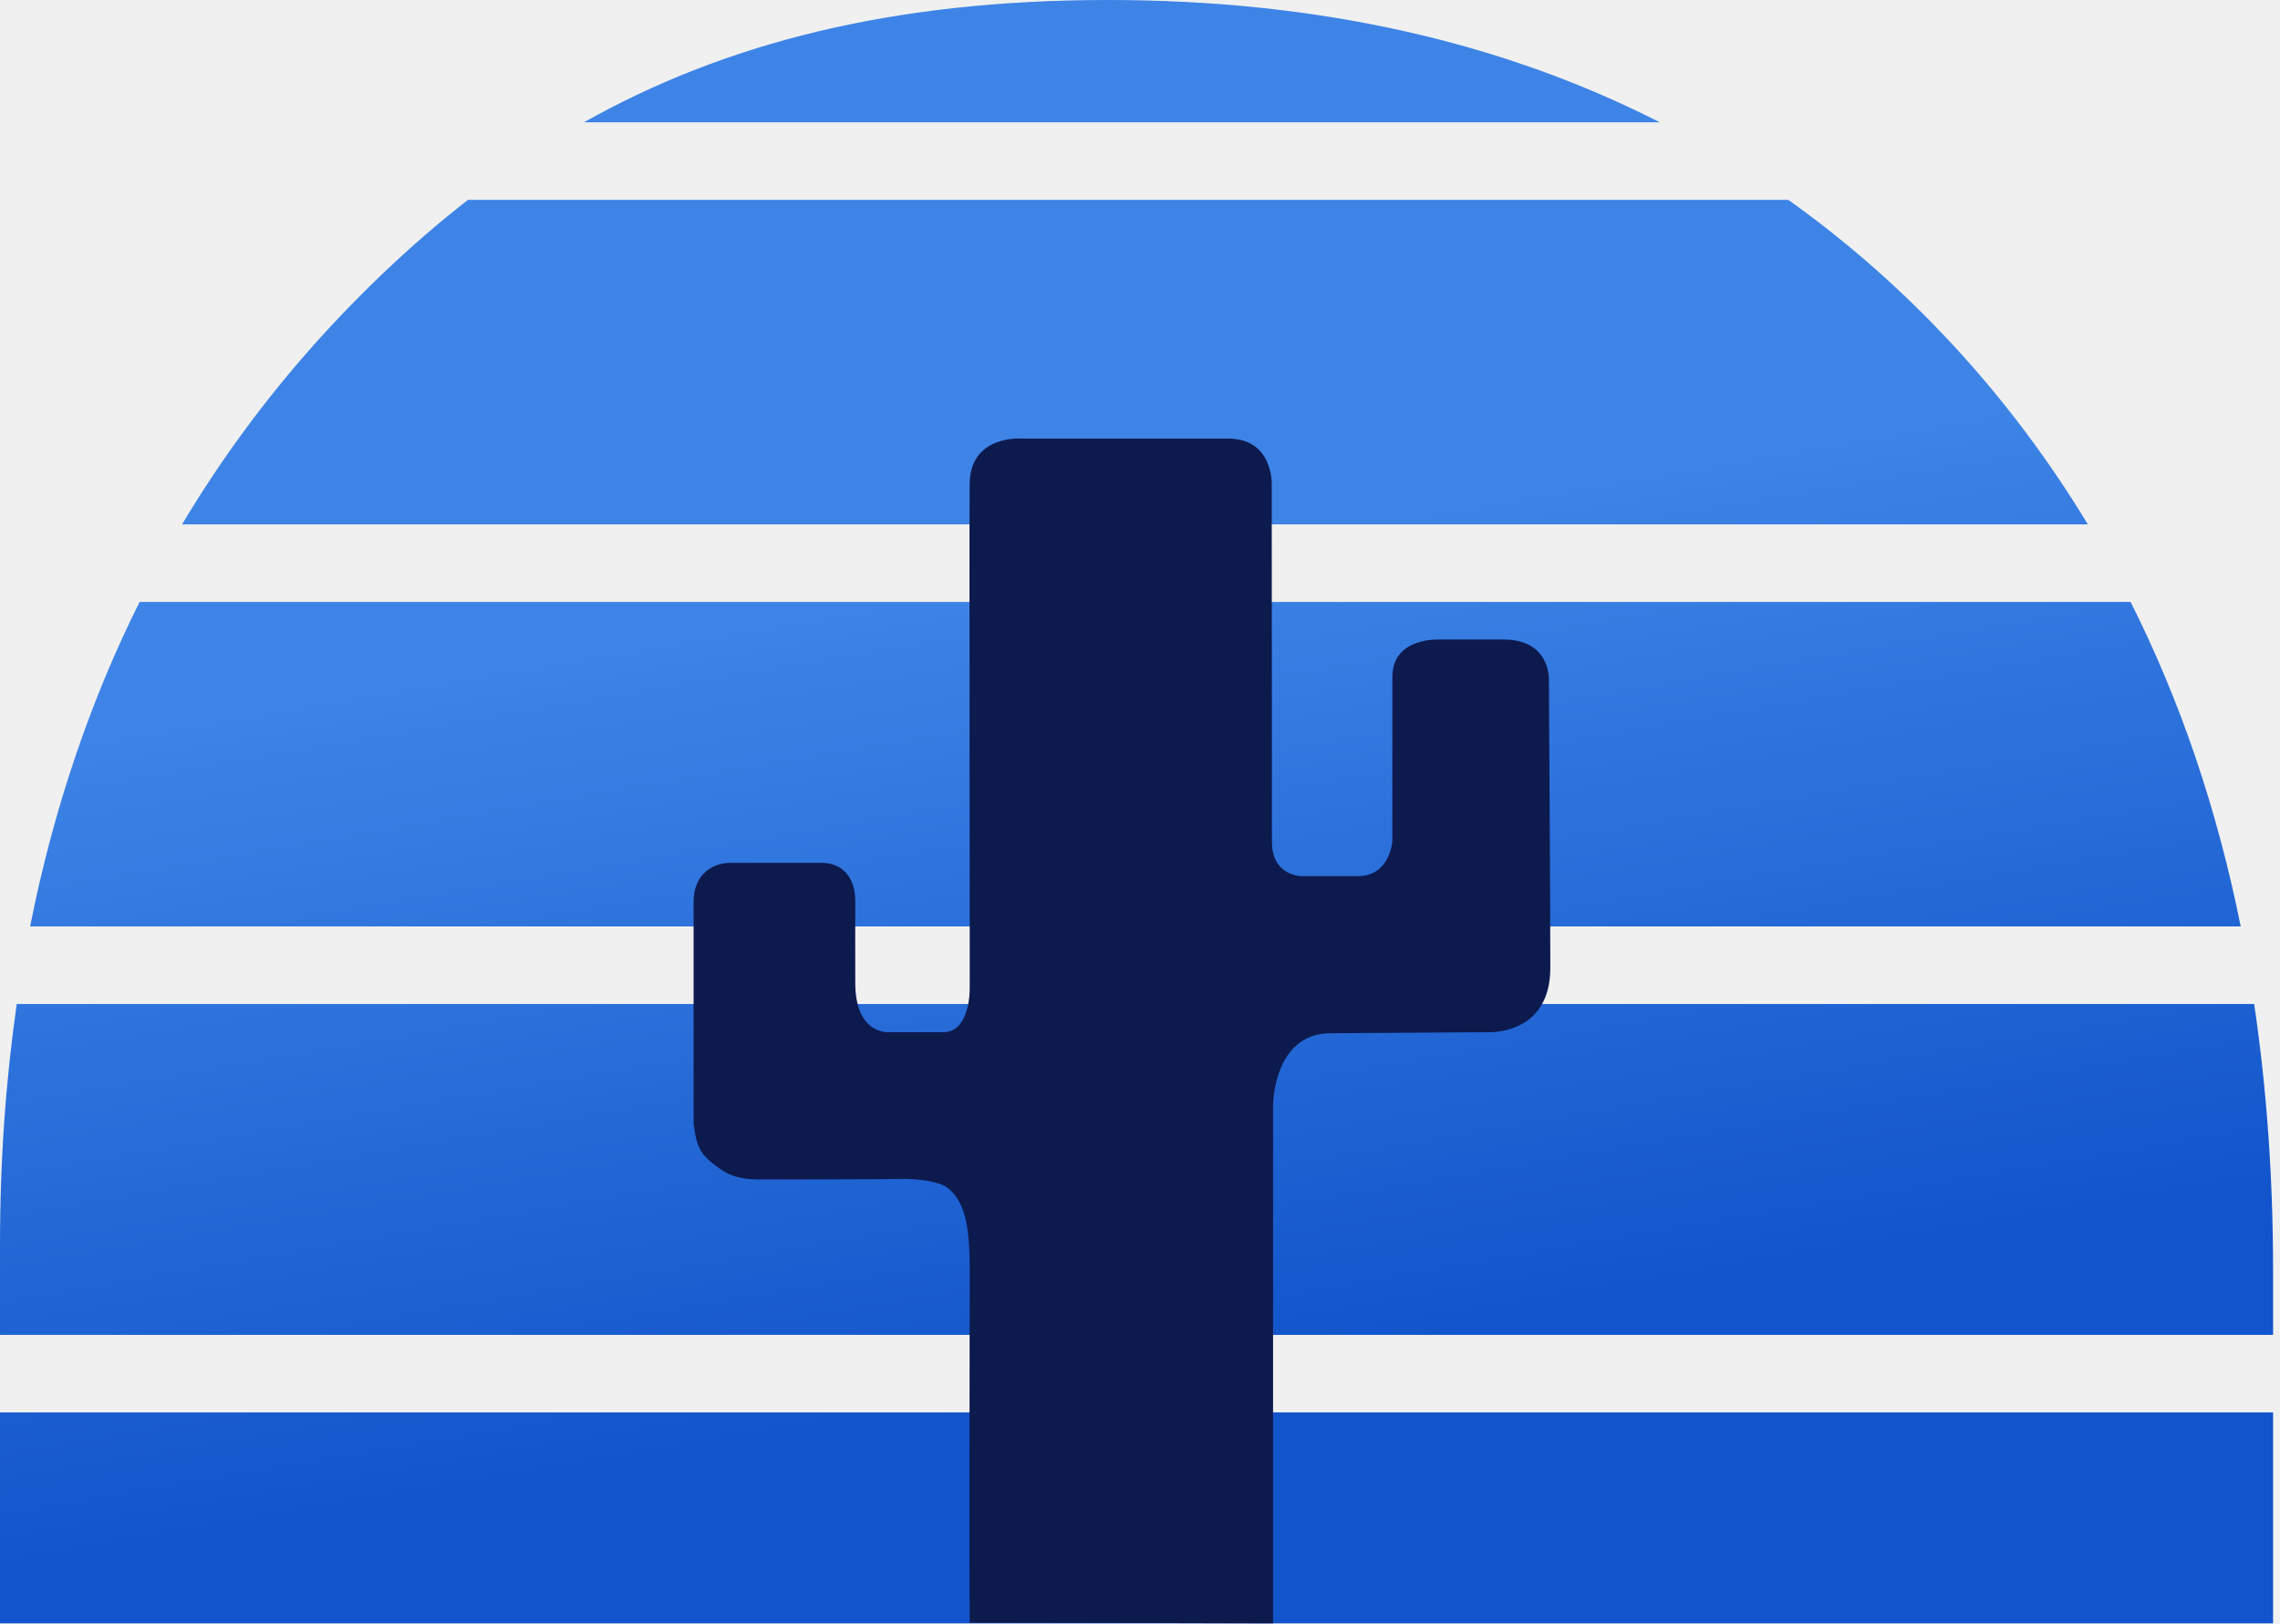
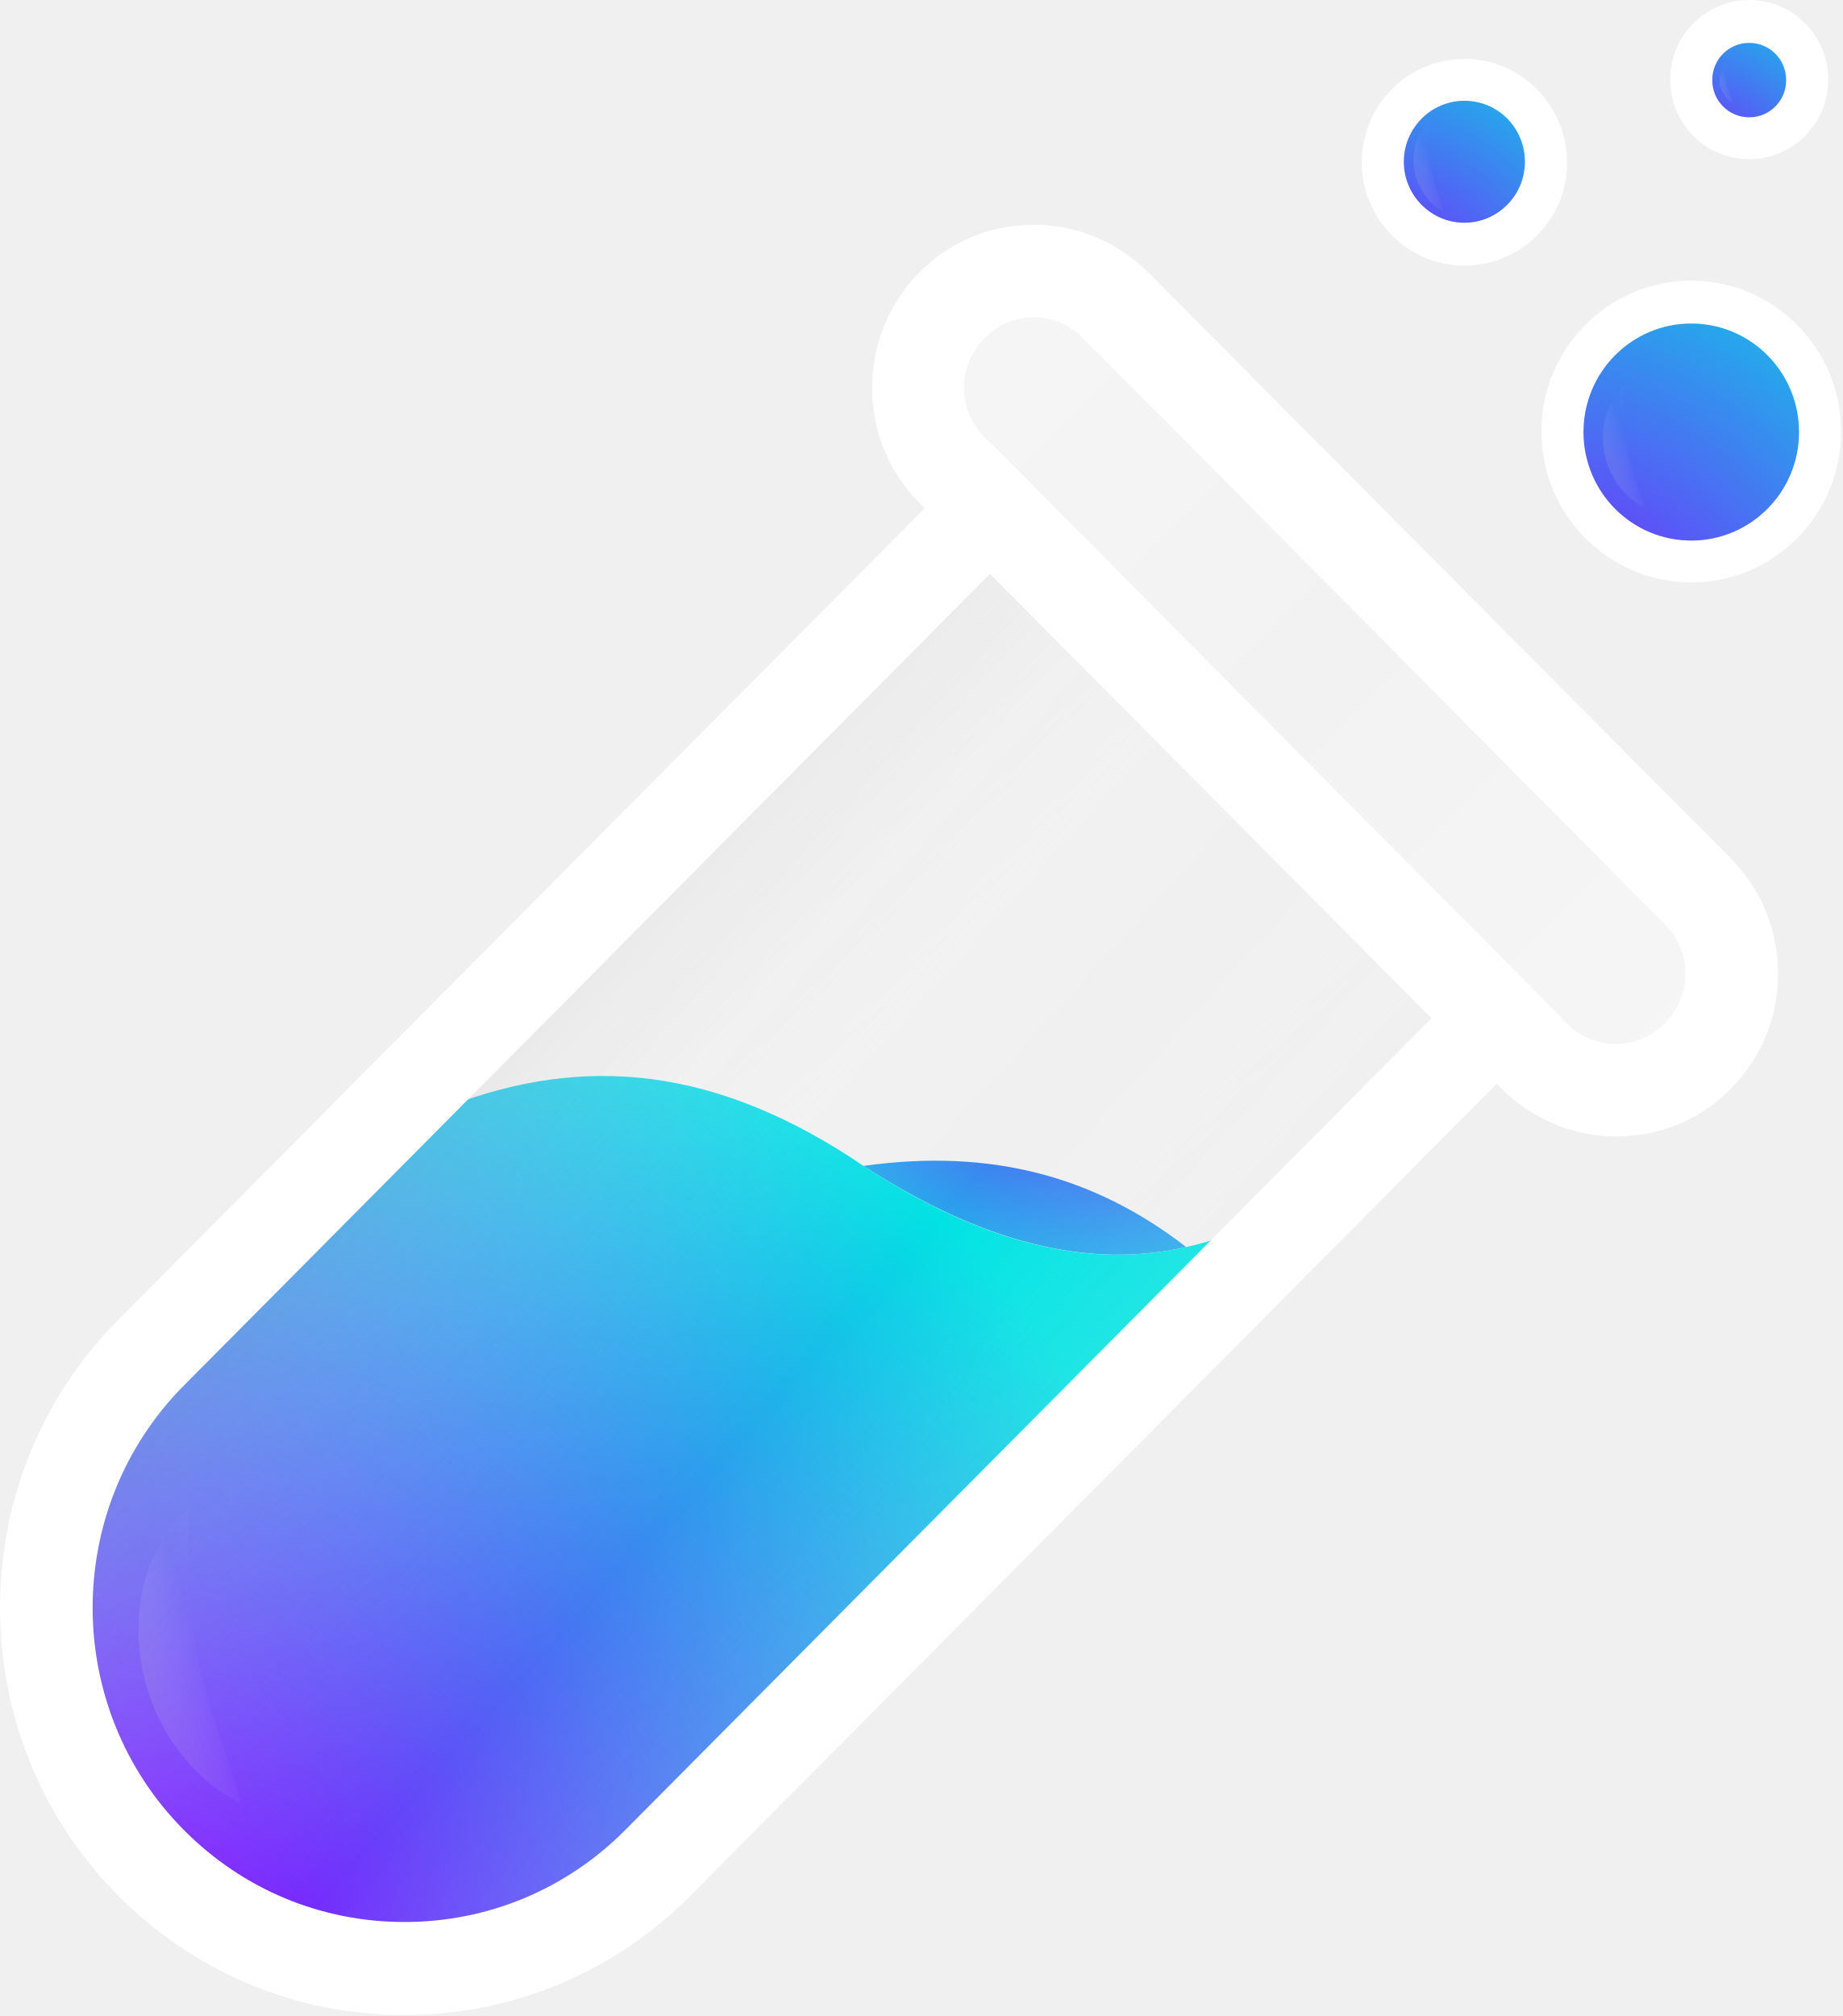
- <svg xmlns="http://www.w3.org/2000/svg" width="66" height="47" viewBox="0 0 66 47" fill="none">
-   <path d="M0 36.052V38.648H65.8V36.813C65.8 34.097 65.615 31.518 65.252 29.068H0.485C0.17 31.253 0 33.576 0 36.052Z" fill="url(#paint0_linear_1201_383)" />
-   <path d="M10.274 8.715C8.427 10.591 6.73 12.735 5.27 15.182H60.438C59.317 13.332 58.027 11.605 56.555 10.012C55.075 8.409 53.477 7.004 51.766 5.786H13.547C12.404 6.676 11.319 7.653 10.274 8.715Z" fill="url(#paint1_linear_1201_383)" />
-   <path d="M65.8 40.892H0V47H65.8V40.892Z" fill="url(#paint2_linear_1201_383)" />
-   <path d="M4.041 17.427C2.658 20.196 1.569 23.316 0.871 26.823H64.863C64.178 23.414 63.112 20.284 61.675 17.427H4.041Z" fill="url(#paint3_linear_1201_383)" />
-   <path d="M48.048 3.541C43.425 1.187 38.103 0 32.072 0C25.761 0 20.934 1.276 16.902 3.541H48.048Z" fill="url(#paint4_linear_1201_383)" />
-   <path d="M23.845 24.982H21.121C20.672 24.983 20.078 25.283 20.078 26.099C20.078 26.836 20.078 29.502 20.078 32.533C20.168 33.254 20.29 33.432 20.77 33.79C21.227 34.131 21.606 34.148 22.091 34.148C22.494 34.148 25.359 34.148 26.222 34.132C25.728 34.141 27.02 34.07 27.432 34.393C28.148 34.954 28.07 36.18 28.069 37.712C28.066 40.84 28.058 44.817 28.069 46.982C30.715 46.982 36.852 47 36.852 47C36.852 47 36.852 37.576 36.852 32.003C36.852 32.003 36.852 29.927 38.508 29.915C40.206 29.904 43.095 29.885 43.095 29.885C43.095 29.885 44.878 29.974 44.878 28.02C44.878 26.066 44.836 19.671 44.836 19.671C44.836 19.671 44.884 18.516 43.525 18.516C41.657 18.516 43.438 18.516 41.694 18.516C41.694 18.516 40.305 18.424 40.305 19.601C40.305 20.712 40.305 24.356 40.305 24.356C40.305 24.356 40.238 25.366 39.307 25.366C38.356 25.366 37.562 25.366 37.667 25.366C37.667 25.366 36.82 25.359 36.82 24.381C36.82 23.412 36.813 14.031 36.813 14.031C36.813 14.031 36.866 12.698 35.55 12.698C33.529 12.698 28.467 12.698 29.565 12.698C29.565 12.698 28.068 12.582 28.069 14.033C28.053 15.386 28.079 28.727 28.069 28.686C28.069 28.686 28.069 29.885 27.304 29.885C26.562 29.885 25.744 29.885 25.744 29.885C25.744 29.885 24.781 29.976 24.758 28.508C24.753 28.23 24.758 26.093 24.758 26.093C24.758 25.283 24.27 25 23.845 24.982Z" fill="#0D1A4E" />
+ <svg xmlns="http://www.w3.org/2000/svg" width="64" height="70" viewBox="0 0 64 70" fill="none">
+   <g clip-path="url(#clip0_3825_5333)">
+     <path d="M41.198 43.3C37.776 44.072 34.139 43.157 29.986 40.483C34.478 39.855 38.061 40.878 41.198 43.3Z" fill="url(#paint0_radial_3825_5333)" />
+     <path d="M47.152 40.196L42.731 44.646L24.674 62.824L22.838 64.672C17.972 69.571 10.111 69.571 5.245 64.672C0.379 59.773 0.379 51.86 5.245 46.961L11.965 40.196C12.625 39.801 13.267 39.442 13.926 39.137C14.318 38.958 14.693 38.778 15.067 38.617C19.862 36.625 24.46 36.894 29.558 40.196C29.701 40.285 29.844 40.393 29.986 40.483C34.139 43.175 37.776 44.072 41.198 43.3C43.23 42.852 45.191 41.811 47.152 40.196Z" fill="url(#paint1_radial_3825_5333)" />
+     <path opacity="0.35" d="M51.982 35.351L22.838 64.672C17.972 69.571 10.111 69.571 5.245 64.672C0.379 59.773 0.379 51.86 5.245 46.961L11.965 40.196L34.389 17.64L51.982 35.351Z" fill="url(#paint2_linear_3825_5333)" />
+     <path d="M14.033 69.966C10.289 69.966 6.76 68.494 4.104 65.821C-1.368 60.312 -1.368 51.339 4.104 45.83L34.389 15.361L54.245 35.351L23.979 65.821C21.323 68.494 17.794 69.966 14.033 69.966ZM34.389 19.919L6.386 48.109C2.161 52.362 2.161 59.289 6.386 63.542C8.436 65.605 11.145 66.736 14.05 66.736C16.938 66.736 19.665 65.605 21.715 63.542L49.718 35.351L34.389 19.919Z" fill="white" />
+     <path opacity="0.46" d="M53.283 36.661L33.069 16.311C31.5 14.732 31.5 12.166 33.069 10.587C34.638 9.008 37.187 9.008 38.755 10.587L58.969 30.936C60.537 32.515 60.537 35.081 58.969 36.661C57.4 38.24 54.851 38.24 53.283 36.661Z" fill="url(#paint3_linear_3825_5333)" />
+     <path d="M56.135 39.46C54.638 39.46 53.23 38.868 52.16 37.809L31.929 17.46C30.859 16.383 30.289 14.966 30.289 13.459C30.289 11.951 30.877 10.534 31.929 9.457C32.998 8.38 34.407 7.806 35.904 7.806C37.401 7.806 38.809 8.398 39.879 9.457L60.11 29.806C62.303 32.013 62.303 35.602 60.11 37.809C59.041 38.886 57.632 39.46 56.135 39.46ZM35.904 11.018C35.262 11.018 34.656 11.269 34.193 11.736C33.729 12.202 33.48 12.812 33.48 13.459C33.48 14.104 33.729 14.715 34.193 15.181L54.406 35.53C54.87 35.997 55.476 36.248 56.117 36.248C56.759 36.248 57.365 35.997 57.828 35.53C58.773 34.579 58.773 33.036 57.828 32.103L37.615 11.736C37.152 11.269 36.546 11.018 35.904 11.018Z" fill="white" />
+     <path d="M58.738 19.506C61.209 19.506 63.212 17.489 63.212 15.002C63.212 12.514 61.209 10.498 58.738 10.498C56.267 10.498 54.264 12.514 54.264 15.002C54.264 17.489 56.267 19.506 58.738 19.506Z" fill="url(#paint4_radial_3825_5333)" />
+     <path d="M58.738 20.224C55.868 20.224 53.533 17.873 53.533 14.984C53.533 12.095 55.868 9.744 58.738 9.744C61.608 9.744 63.943 12.095 63.943 14.984C63.943 17.873 61.608 20.224 58.738 20.224ZM58.738 11.233C56.67 11.233 54.995 12.92 54.995 15.002C54.995 17.083 56.67 18.77 58.738 18.77C60.806 18.77 62.481 17.083 62.481 15.002C62.481 12.92 60.806 11.233 58.738 11.233Z" fill="white" />
+     <path d="M50.859 8.488C52.425 8.488 53.694 7.21 53.694 5.635C53.694 4.059 52.425 2.781 50.859 2.781C49.294 2.781 48.025 4.059 48.025 5.635C48.025 7.21 49.294 8.488 50.859 8.488Z" fill="url(#paint5_radial_3825_5333)" />
+     <path d="M50.858 9.223C48.897 9.223 47.293 7.608 47.293 5.635C47.293 3.661 48.897 2.046 50.858 2.046C52.819 2.046 54.423 3.661 54.423 5.635C54.441 7.608 52.837 9.223 50.858 9.223ZM50.858 3.499C49.699 3.499 48.755 4.45 48.755 5.617C48.755 6.783 49.699 7.734 50.858 7.734C52.017 7.734 52.961 6.783 52.961 5.617C52.961 4.45 52.035 3.499 50.858 3.499Z" fill="white" />
+     <path d="M60.752 4.809C61.865 4.809 62.767 3.901 62.767 2.781C62.767 1.662 61.865 0.754 60.752 0.754C59.64 0.754 58.738 1.662 58.738 2.781C58.738 3.901 59.64 4.809 60.752 4.809Z" fill="url(#paint6_radial_3825_5333)" />
+     <path d="M60.751 5.527C59.236 5.527 58.006 4.289 58.006 2.763C58.006 1.238 59.236 0 60.751 0C62.266 0 63.496 1.238 63.496 2.763C63.496 4.289 62.266 5.527 60.751 5.527ZM60.751 1.489C60.038 1.489 59.467 2.064 59.467 2.781C59.467 3.499 60.038 4.073 60.751 4.073C61.464 4.073 62.034 3.499 62.034 2.781C62.034 2.064 61.464 1.489 60.751 1.489Z" fill="white" />
+     <path opacity="0.6" d="M6.546 52.398C6.492 53.385 6.492 54.264 6.546 55.108C6.599 55.951 6.706 56.759 6.867 57.566C7.027 58.374 7.259 59.163 7.526 59.989C7.794 60.814 8.115 61.657 8.382 62.626C7.473 62.196 6.742 61.514 6.154 60.724C5.566 59.935 5.156 58.984 4.942 57.979C4.746 56.974 4.763 55.933 5.013 54.946C5.138 54.462 5.334 53.995 5.583 53.546C5.851 53.098 6.136 52.703 6.546 52.398Z" fill="url(#paint7_linear_3825_5333)" />
+     <path opacity="0.56" d="M56.385 13.458C56.367 13.871 56.367 14.212 56.385 14.571C56.402 14.912 56.456 15.253 56.509 15.576C56.581 15.899 56.67 16.222 56.777 16.563C56.884 16.904 57.008 17.244 57.133 17.639C56.759 17.46 56.474 17.191 56.224 16.868C55.975 16.545 55.814 16.15 55.725 15.755C55.636 15.342 55.654 14.912 55.761 14.517C55.814 14.32 55.886 14.122 55.992 13.943C56.082 13.763 56.206 13.584 56.385 13.458Z" fill="url(#paint8_linear_3825_5333)" />
+     <path opacity="0.56" d="M49.611 4.289C49.593 4.576 49.593 4.845 49.611 5.096C49.629 5.348 49.665 5.581 49.7 5.832C49.754 6.065 49.807 6.299 49.896 6.55C49.968 6.801 50.075 7.052 50.146 7.339C49.879 7.214 49.665 7.016 49.486 6.765C49.308 6.532 49.183 6.245 49.13 5.958C49.077 5.653 49.076 5.348 49.148 5.06C49.183 4.917 49.237 4.773 49.326 4.648C49.397 4.504 49.486 4.396 49.611 4.289Z" fill="url(#paint9_linear_3825_5333)" />
+     <path opacity="0.56" d="M59.95 2.261C59.95 2.387 59.95 2.494 59.95 2.602C59.95 2.71 59.968 2.817 59.986 2.925C60.004 3.033 60.039 3.122 60.075 3.23C60.111 3.338 60.146 3.445 60.182 3.571C60.057 3.517 59.968 3.427 59.897 3.32C59.825 3.212 59.772 3.086 59.736 2.961C59.718 2.835 59.718 2.692 59.754 2.566C59.772 2.494 59.79 2.44 59.825 2.387C59.861 2.351 59.897 2.297 59.95 2.261Z" fill="url(#paint10_linear_3825_5333)" />
+   </g>
  <defs>
-     <linearGradient id="paint0_linear_1201_383" x1="29.778" y1="16.745" x2="33.785" y2="40.12" gradientUnits="userSpaceOnUse">
-       <stop stop-color="#3D84E6" />
-       <stop offset="1" stop-color="#1254CB" />
+     <radialGradient id="paint0_radial_3825_5333" cx="0" cy="0" r="1" gradientUnits="userSpaceOnUse" gradientTransform="translate(38.0118 31.2455) scale(18.9726 19.1)">
+       <stop offset="0.128" stop-color="#8119FF" />
+       <stop offset="0.865" stop-color="#00E3E3" />
+     </radialGradient>
+     <radialGradient id="paint1_radial_3825_5333" cx="0" cy="0" r="1" gradientUnits="userSpaceOnUse" gradientTransform="translate(2.63596 70.8158) scale(47.8377 48.1589)">
+       <stop offset="0.128" stop-color="#8119FF" />
+       <stop offset="0.865" stop-color="#00E3E3" />
+     </radialGradient>
+     <linearGradient id="paint2_linear_3825_5333" x1="13.328" y1="35.207" x2="43.226" y2="62.316" gradientUnits="userSpaceOnUse">
+       <stop stop-color="#B9B9B9" />
+       <stop offset="0.051" stop-color="#CACACA" stop-opacity="0.892" />
+       <stop offset="0.14" stop-color="#E1E1E1" stop-opacity="0.705" />
+       <stop offset="0.234" stop-color="#F2F2F2" stop-opacity="0.504" />
+       <stop offset="0.339" stop-color="#FCFCFC" stop-opacity="0.282" />
+       <stop offset="0.472" stop-color="white" stop-opacity="0" />
+       <stop offset="0.577" stop-color="#FAFAFA" stop-opacity="0.225" />
+       <stop offset="0.695" stop-color="#EDEDED" stop-opacity="0.476" />
+       <stop offset="0.818" stop-color="#D7D7D7" stop-opacity="0.74" />
+       <stop offset="0.94" stop-color="#B9B9B9" />
    </linearGradient>
-     <linearGradient id="paint1_linear_1201_383" x1="33.021" y1="16.189" x2="37.029" y2="39.565" gradientUnits="userSpaceOnUse">
-       <stop stop-color="#3D84E6" />
-       <stop offset="1" stop-color="#1254CB" />
+     <linearGradient id="paint3_linear_3825_5333" x1="33.521" y1="11.177" x2="59.348" y2="36.573" gradientUnits="userSpaceOnUse">
+       <stop stop-color="white" stop-opacity="0.8" />
+       <stop offset="0.045" stop-color="white" stop-opacity="0.752" />
+       <stop offset="0.472" stop-color="white" stop-opacity="0.3" />
+       <stop offset="0.94" stop-color="white" stop-opacity="0.8" />
    </linearGradient>
-     <linearGradient id="paint2_linear_1201_383" x1="28.412" y1="16.98" x2="32.419" y2="40.355" gradientUnits="userSpaceOnUse">
-       <stop stop-color="#3D84E6" />
-       <stop offset="1" stop-color="#1254CB" />
+     <radialGradient id="paint4_radial_3825_5333" cx="0" cy="0" r="1" gradientUnits="userSpaceOnUse" gradientTransform="translate(52.6126 25.1034) scale(23.882 24.0421)">
+       <stop offset="0.128" stop-color="#8119FF" />
+       <stop offset="0.865" stop-color="#00E3E3" />
+     </radialGradient>
+     <radialGradient id="paint5_radial_3825_5333" cx="0" cy="0" r="1" gradientUnits="userSpaceOnUse" gradientTransform="translate(46.9686 12.0553) scale(15.1716 15.2735)">
+       <stop offset="0.128" stop-color="#8119FF" />
+       <stop offset="0.865" stop-color="#00E3E3" />
+     </radialGradient>
+     <radialGradient id="paint6_radial_3825_5333" cx="0" cy="0" r="1" gradientUnits="userSpaceOnUse" gradientTransform="translate(57.9996 7.31497) scale(10.7279 10.8)">
+       <stop offset="0.128" stop-color="#8119FF" />
+       <stop offset="0.865" stop-color="#00E3E3" />
+     </radialGradient>
+     <linearGradient id="paint7_linear_3825_5333" x1="2.068" y1="59.292" x2="14.549" y2="55.194" gradientUnits="userSpaceOnUse">
+       <stop offset="0.21" stop-color="#B9B9B9" stop-opacity="0.3" />
+       <stop offset="0.252" stop-color="#CFCFCF" stop-opacity="0.237" />
+       <stop offset="0.312" stop-color="#E9E9E9" stop-opacity="0.146" />
+       <stop offset="0.366" stop-color="#F9F9F9" stop-opacity="0.064" />
+       <stop offset="0.408" stop-color="white" stop-opacity="0" />
+       <stop offset="0.528" stop-color="#FAFAFA" stop-opacity="0.067" />
+       <stop offset="0.662" stop-color="#EDEDED" stop-opacity="0.143" />
+       <stop offset="0.802" stop-color="#D7D7D7" stop-opacity="0.222" />
+       <stop offset="0.94" stop-color="#B9B9B9" stop-opacity="0.3" />
    </linearGradient>
-     <linearGradient id="paint3_linear_1201_383" x1="31.151" y1="16.51" x2="35.158" y2="39.885" gradientUnits="userSpaceOnUse">
-       <stop stop-color="#3D84E6" />
-       <stop offset="1" stop-color="#1254CB" />
+     <linearGradient id="paint8_linear_3825_5333" x1="54.547" y1="16.283" x2="59.644" y2="14.61" gradientUnits="userSpaceOnUse">
+       <stop offset="0.21" stop-color="#B9B9B9" stop-opacity="0.3" />
+       <stop offset="0.252" stop-color="#CFCFCF" stop-opacity="0.237" />
+       <stop offset="0.312" stop-color="#E9E9E9" stop-opacity="0.146" />
+       <stop offset="0.366" stop-color="#F9F9F9" stop-opacity="0.064" />
+       <stop offset="0.408" stop-color="white" stop-opacity="0" />
+       <stop offset="0.528" stop-color="#FAFAFA" stop-opacity="0.067" />
+       <stop offset="0.662" stop-color="#EDEDED" stop-opacity="0.143" />
+       <stop offset="0.802" stop-color="#D7D7D7" stop-opacity="0.222" />
+       <stop offset="0.94" stop-color="#B9B9B9" stop-opacity="0.3" />
    </linearGradient>
-     <linearGradient id="paint4_linear_1201_383" x1="34.537" y1="15.929" x2="38.545" y2="39.304" gradientUnits="userSpaceOnUse">
-       <stop stop-color="#3D84E6" />
-       <stop offset="1" stop-color="#1254CB" />
+     <linearGradient id="paint9_linear_3825_5333" x1="48.273" y1="6.351" x2="51.988" y2="5.132" gradientUnits="userSpaceOnUse">
+       <stop offset="0.21" stop-color="#B9B9B9" stop-opacity="0.3" />
+       <stop offset="0.252" stop-color="#CFCFCF" stop-opacity="0.237" />
+       <stop offset="0.312" stop-color="#E9E9E9" stop-opacity="0.146" />
+       <stop offset="0.366" stop-color="#F9F9F9" stop-opacity="0.064" />
+       <stop offset="0.408" stop-color="white" stop-opacity="0" />
+       <stop offset="0.528" stop-color="#FAFAFA" stop-opacity="0.067" />
+       <stop offset="0.662" stop-color="#EDEDED" stop-opacity="0.143" />
+       <stop offset="0.802" stop-color="#D7D7D7" stop-opacity="0.222" />
+       <stop offset="0.94" stop-color="#B9B9B9" stop-opacity="0.3" />
    </linearGradient>
+     <linearGradient id="paint10_linear_3825_5333" x1="59.378" y1="3.142" x2="60.986" y2="2.614" gradientUnits="userSpaceOnUse">
+       <stop offset="0.21" stop-color="#B9B9B9" stop-opacity="0.3" />
+       <stop offset="0.252" stop-color="#CFCFCF" stop-opacity="0.237" />
+       <stop offset="0.312" stop-color="#E9E9E9" stop-opacity="0.146" />
+       <stop offset="0.366" stop-color="#F9F9F9" stop-opacity="0.064" />
+       <stop offset="0.408" stop-color="white" stop-opacity="0" />
+       <stop offset="0.528" stop-color="#FAFAFA" stop-opacity="0.067" />
+       <stop offset="0.662" stop-color="#EDEDED" stop-opacity="0.143" />
+       <stop offset="0.802" stop-color="#D7D7D7" stop-opacity="0.222" />
+       <stop offset="0.94" stop-color="#B9B9B9" stop-opacity="0.3" />
+     </linearGradient>
+     <clipPath id="clip0_3825_5333">
+       <rect width="64" height="70" fill="white" />
+     </clipPath>
  </defs>
</svg>
